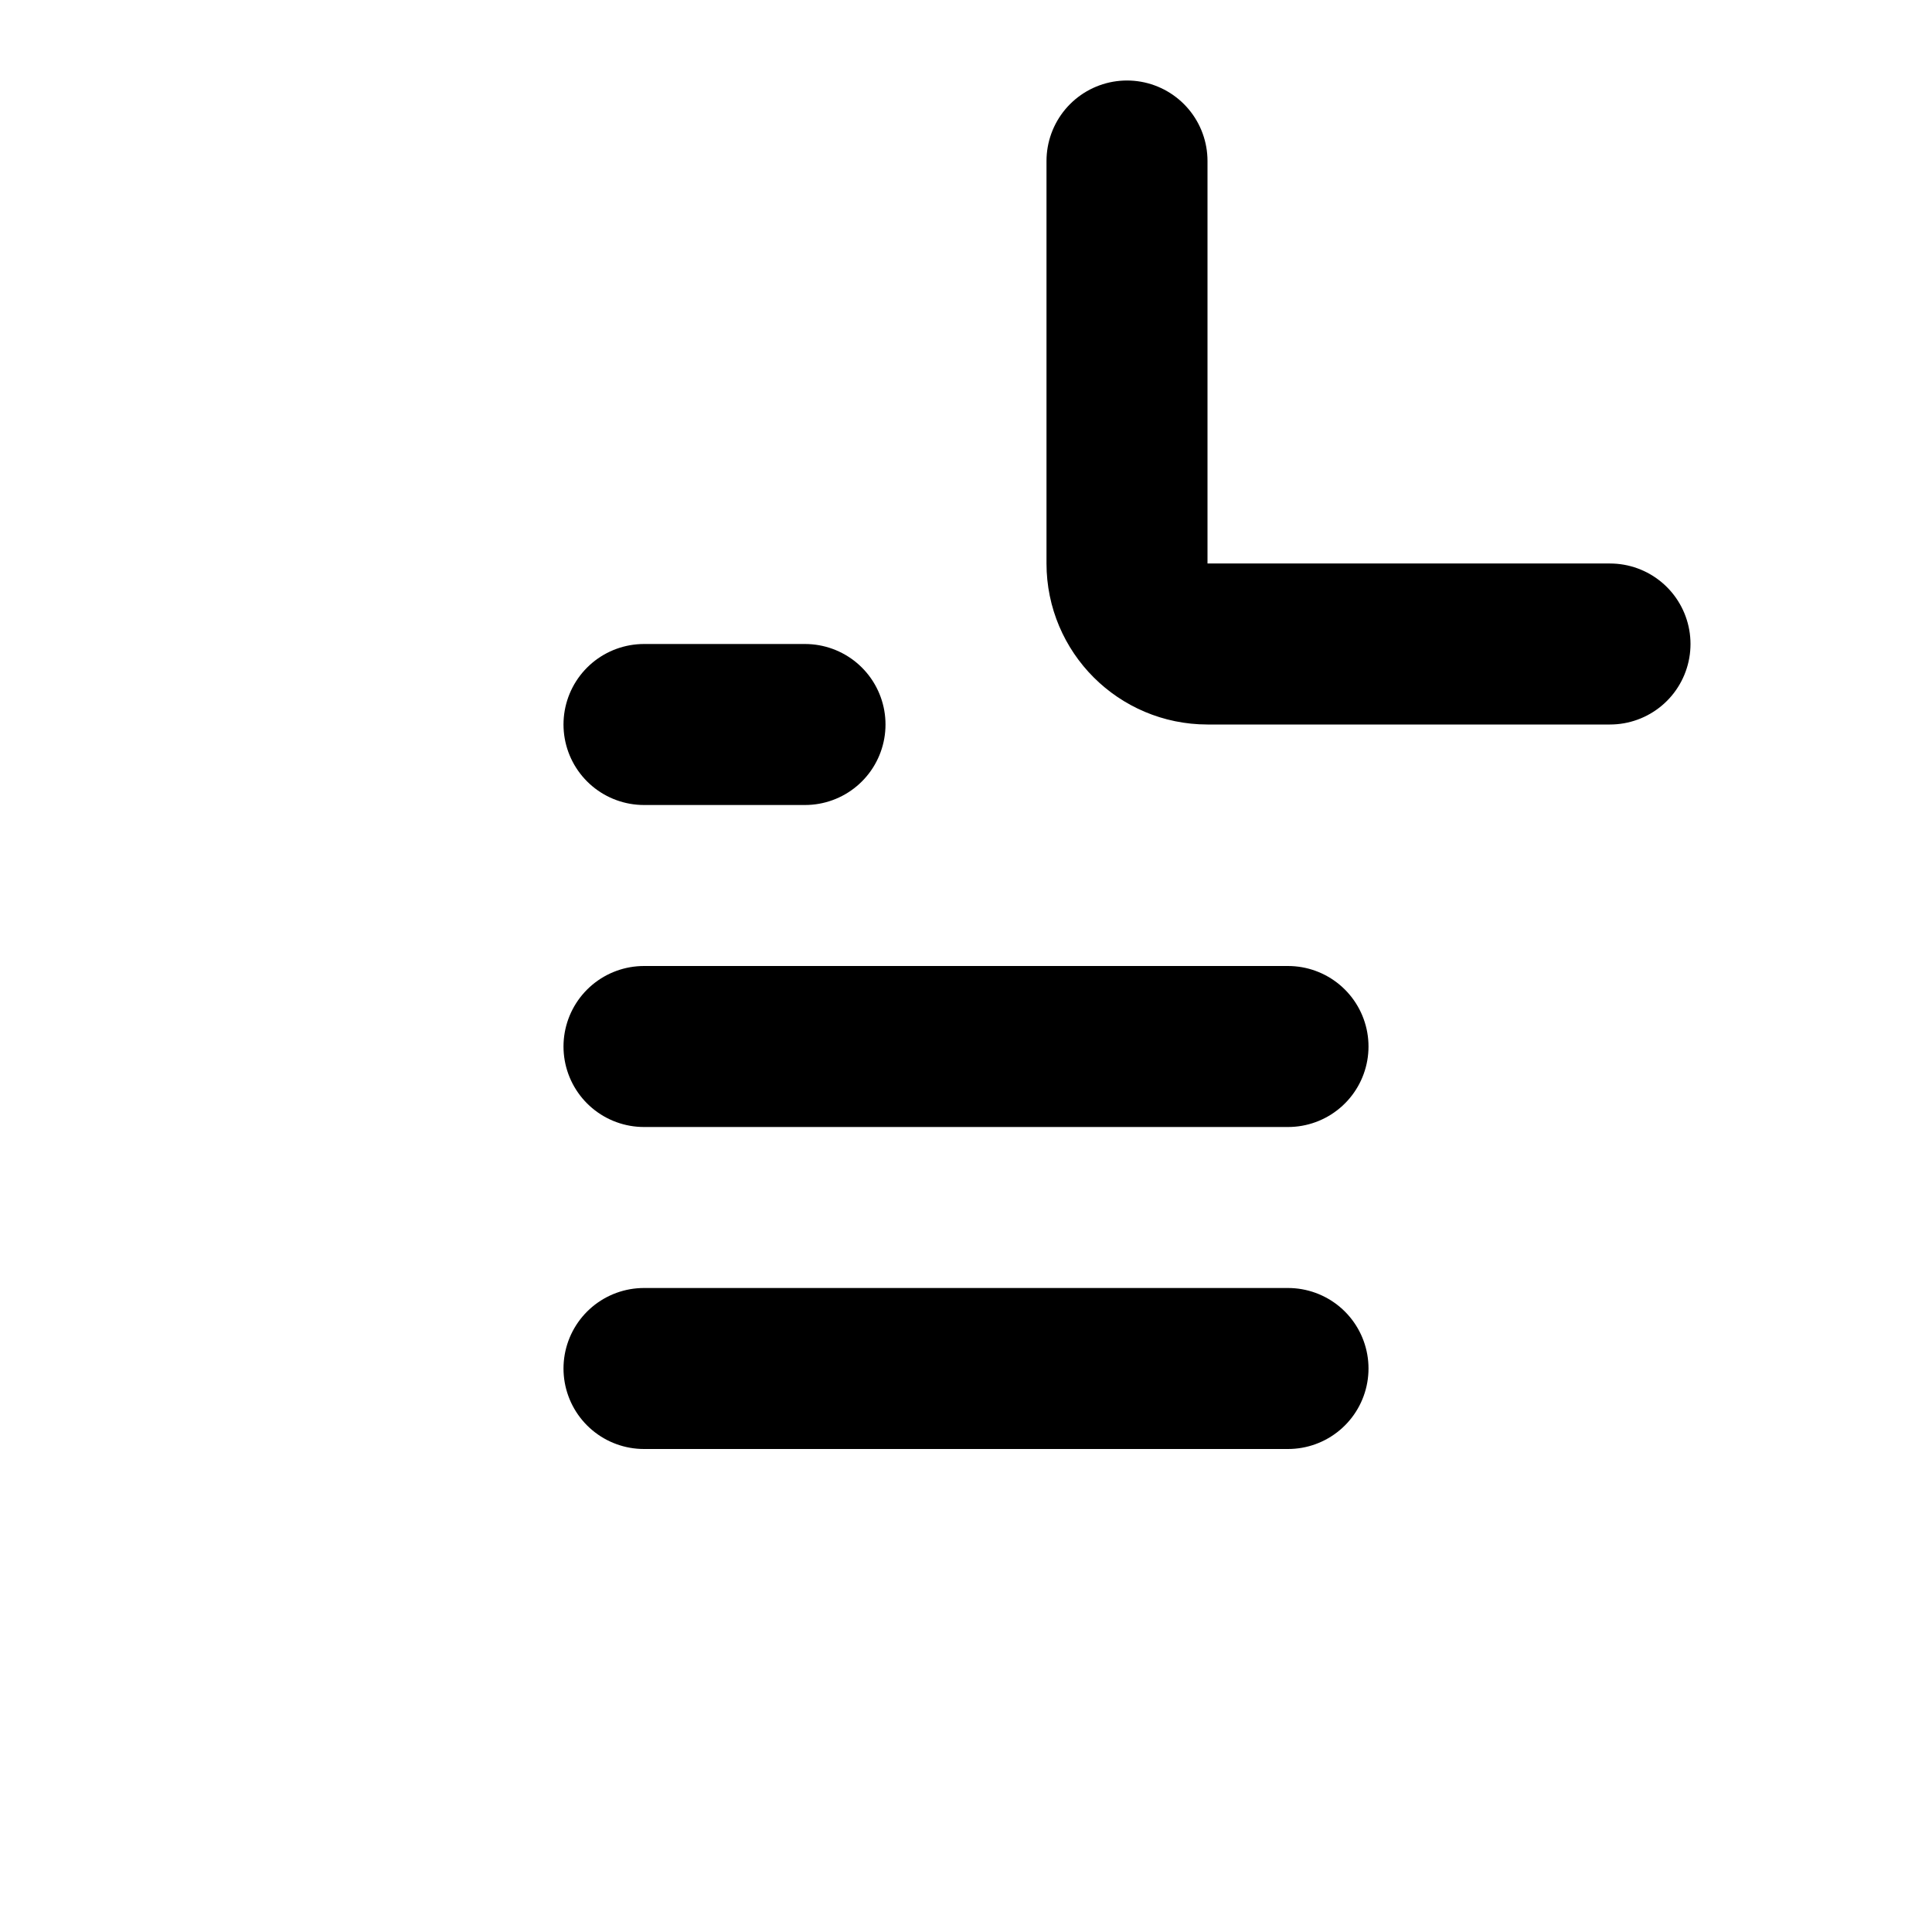
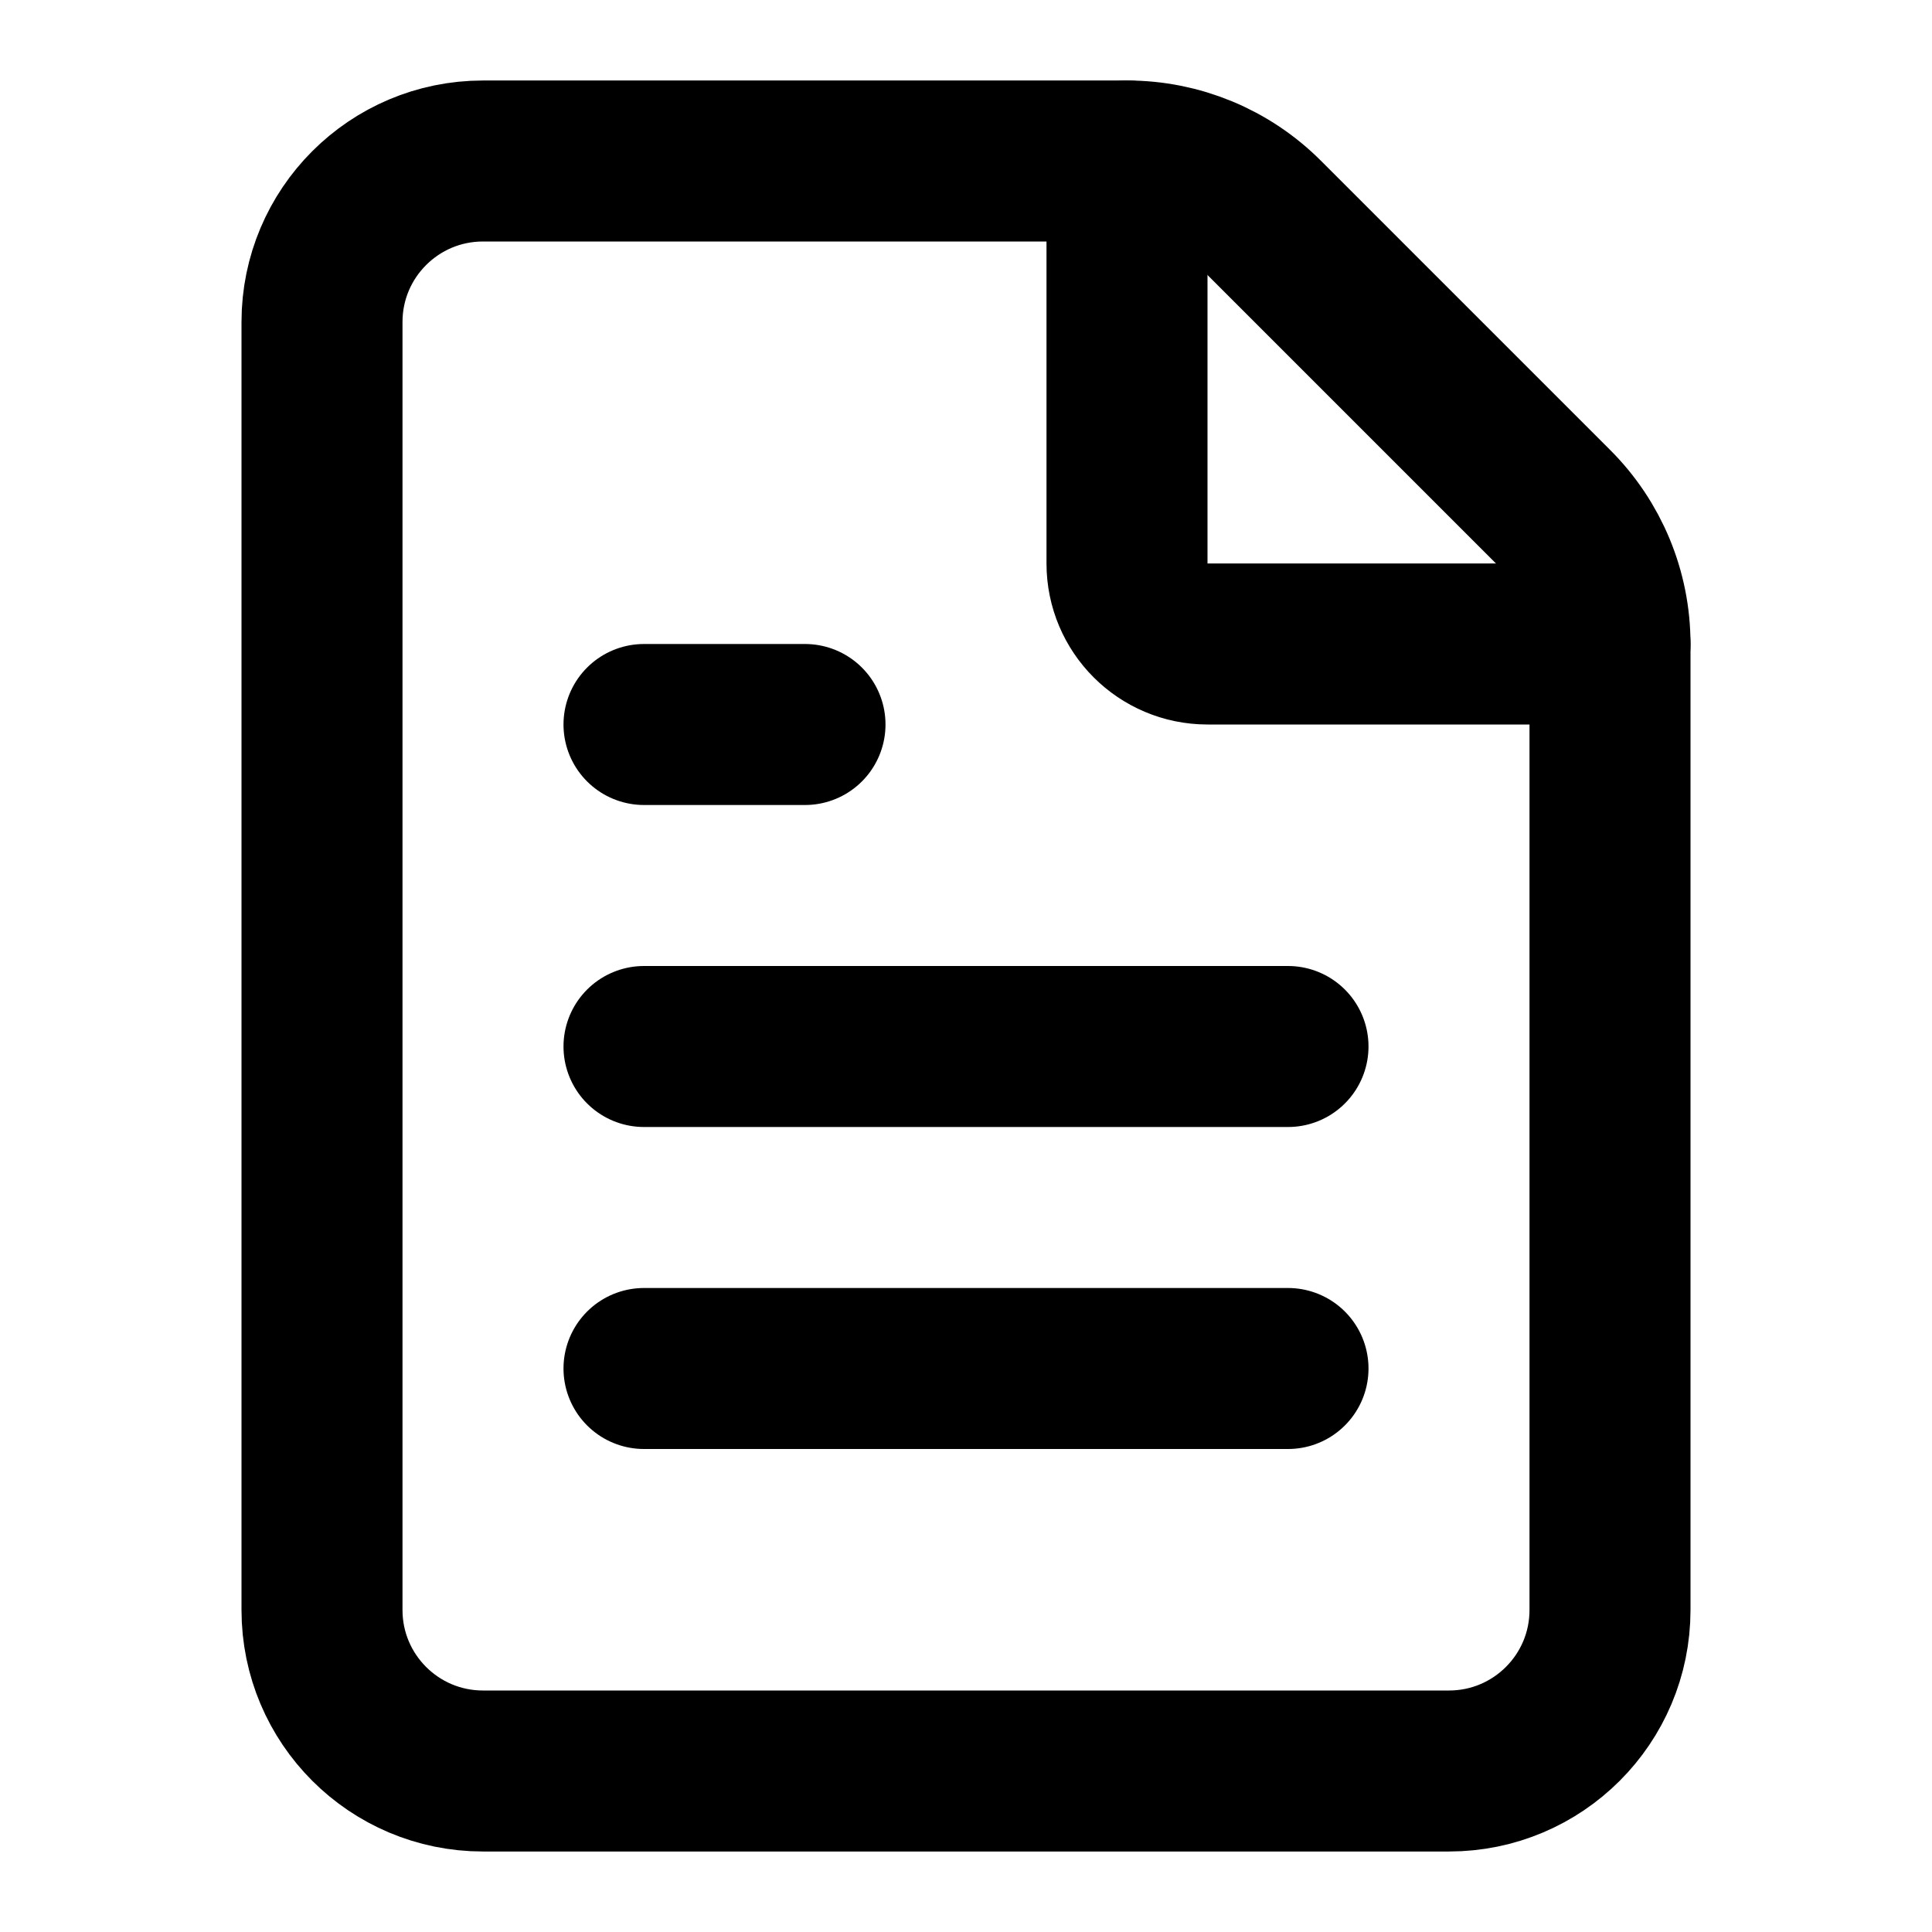
<svg xmlns="http://www.w3.org/2000/svg" width="24" height="24" viewBox="0 0 24 24" fill="none" stroke="currentColor" stroke-width="2" stroke-linecap="round" stroke-linejoin="round">
+   <path d="M6 22a2 2 0 0 1-2-2V4a2 2 0 0 1 2-2h8a2.4 2.4 0 0 1 1.704.706l3.588 3.588A2.4 2.4 0 0 1 20 8v12a2 2 0 0 1-2 2z" />
  <path d="M14 2v5a1 1 0 0 0 1 1h5" />
  <path d="M10 9H8" />
  <path d="M16 13H8" />
  <path d="M16 17H8" />
</svg>
